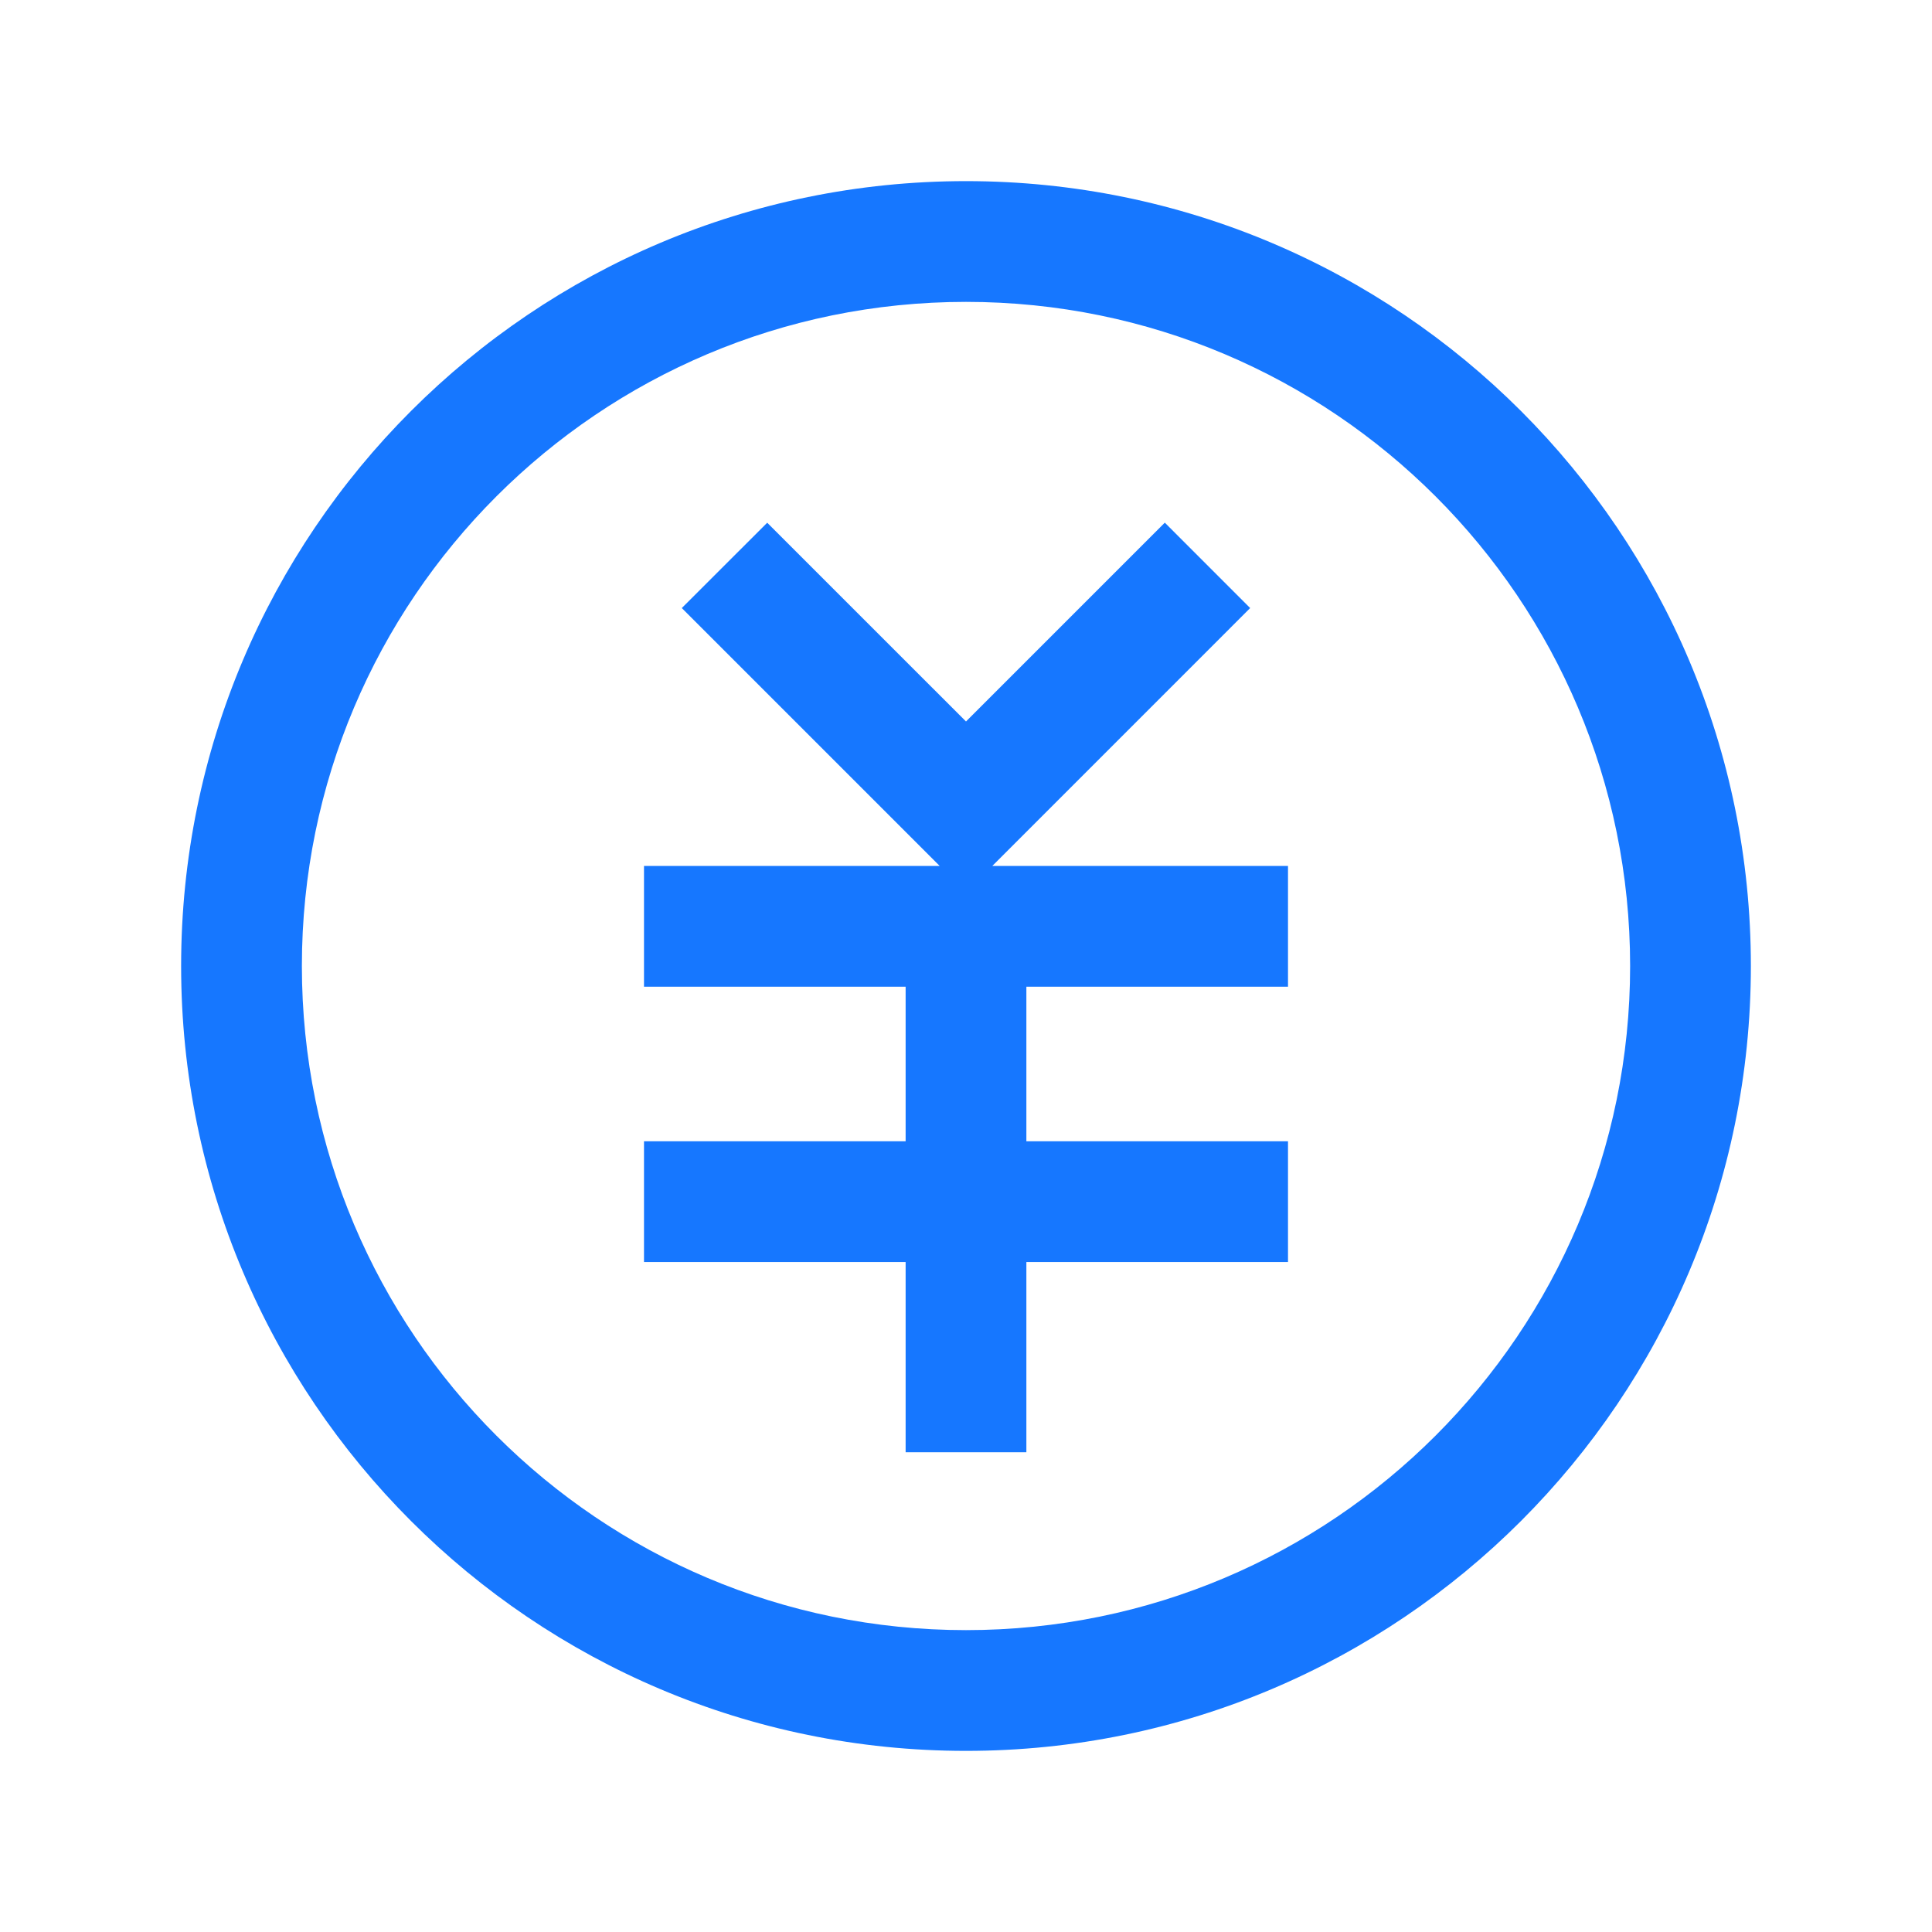
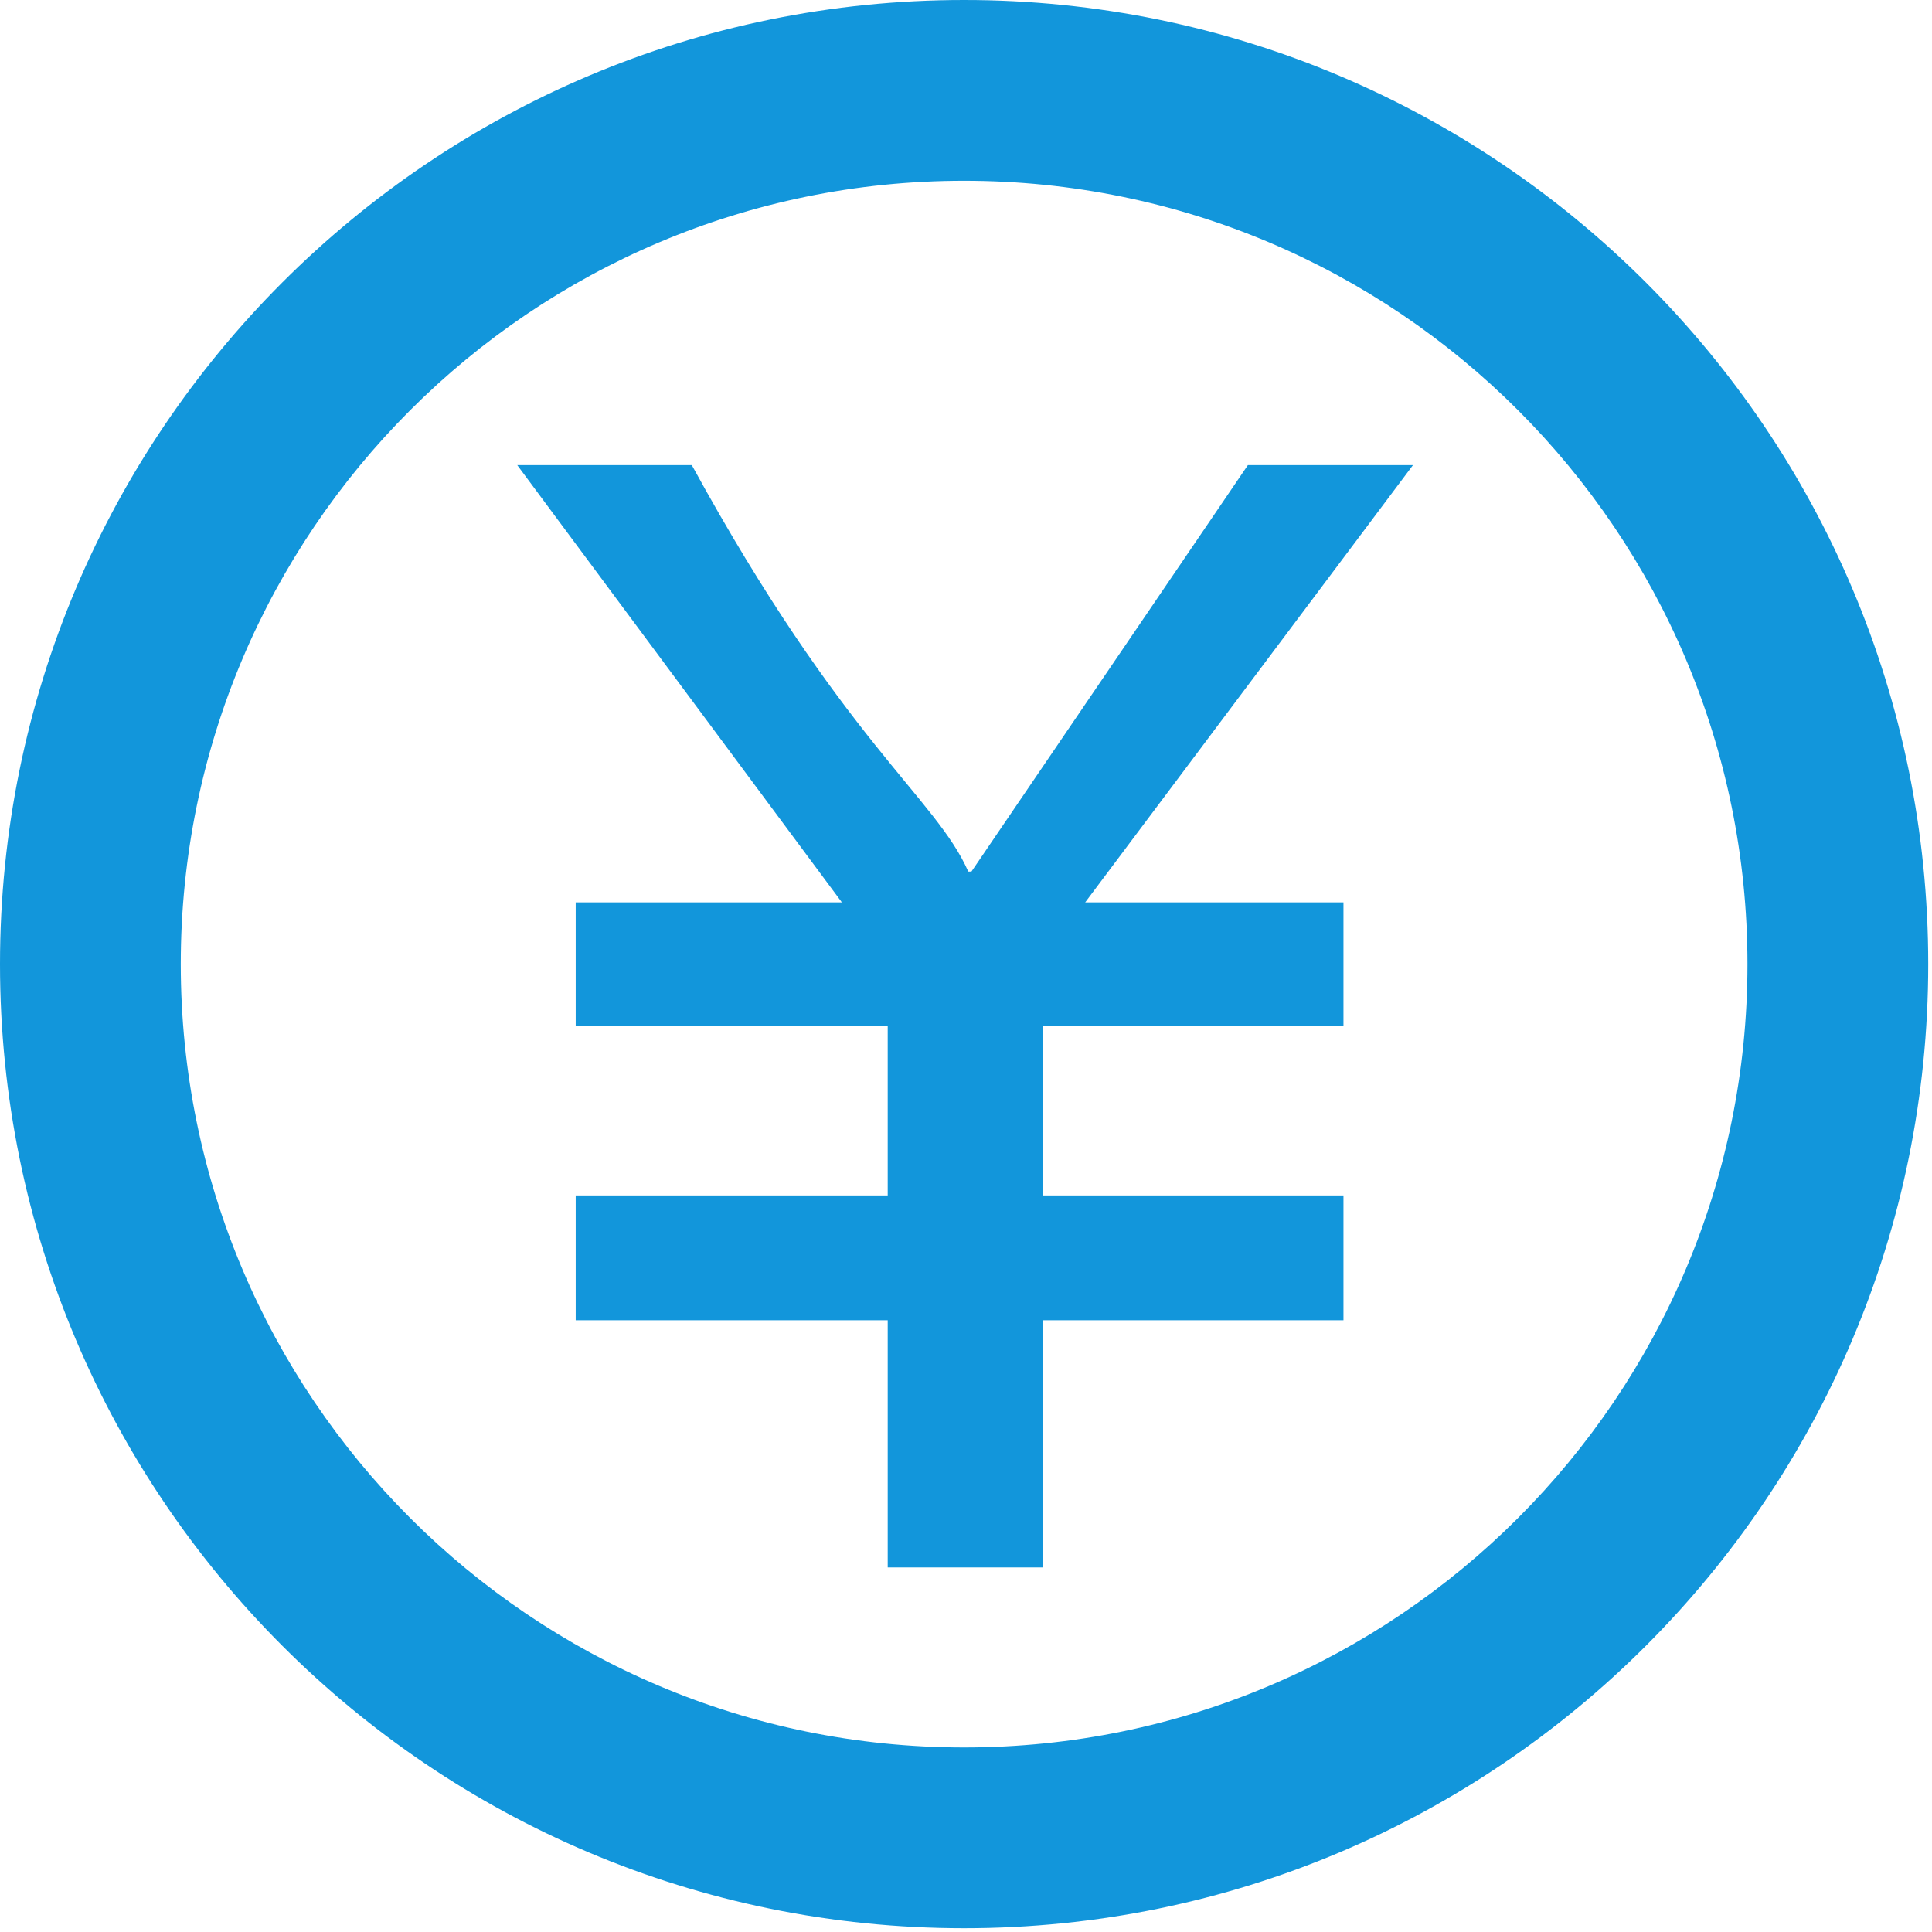
- <svg xmlns="http://www.w3.org/2000/svg" t="1618314378861" class="icon" viewBox="0 0 1024 1024" version="1.1" p-id="5410" width="200" height="200">
+ <svg xmlns="http://www.w3.org/2000/svg" t="1618323742622" class="icon" viewBox="0 0 1024 1024" version="1.1" p-id="11753" width="200" height="200">
  <defs>
    <style type="text/css" />
  </defs>
-   <path d="M512 96c229.76 0 416 186.24 416 416S741.76 928 512 928 96 741.76 96 512 282.24 96 512 96z m0 64c-194.41 0-352 157.59-352 352s157.59 352 352 352 352-157.59 352-352-157.59-352-352-352z m105.387 117.035l45.226 45.248-136.661 136.682h156.715v64H544v81.942h138.667v64H544v100.8h-64v-100.8H341.333v-64H480v-81.942H341.333v-64h156.715L361.365 322.283l45.27-45.227L512 382.4l105.387-105.387z" fill="#1677FF" p-id="5411" />
+   <path d="M511.002 0C228.783 0 0 228.783 0 511.002s228.783 511.002 511.002 511.002 511.002-228.783 511.002-511.002S793.221 0 511.002 0zM511.002 926.191c-229.302 0-415.189-185.887-415.189-415.189S281.7 95.813 511.002 95.813s415.189 185.887 415.189 415.189S740.304 926.191 511.002 926.191z" p-id="11754" fill="#1296db" />
+   <path d="M748.907 246.519l-173.741 231.763 136.899 0 0 65.31-159.506 0 0 90.008 159.506 0 0 66.147-159.506 0 0 131.04-82.056 0 0-131.04-165.369 0 0-66.147 165.369 0 0-90.008-165.369 0 0-65.31 141.086 0L274.155 246.519l92.521 0c80.383 146.809 129.22 176.082 146.53 215.435l1.675 0L661.406 246.519 748.907 246.519z" p-id="11755" fill="#1296db" />
</svg>
